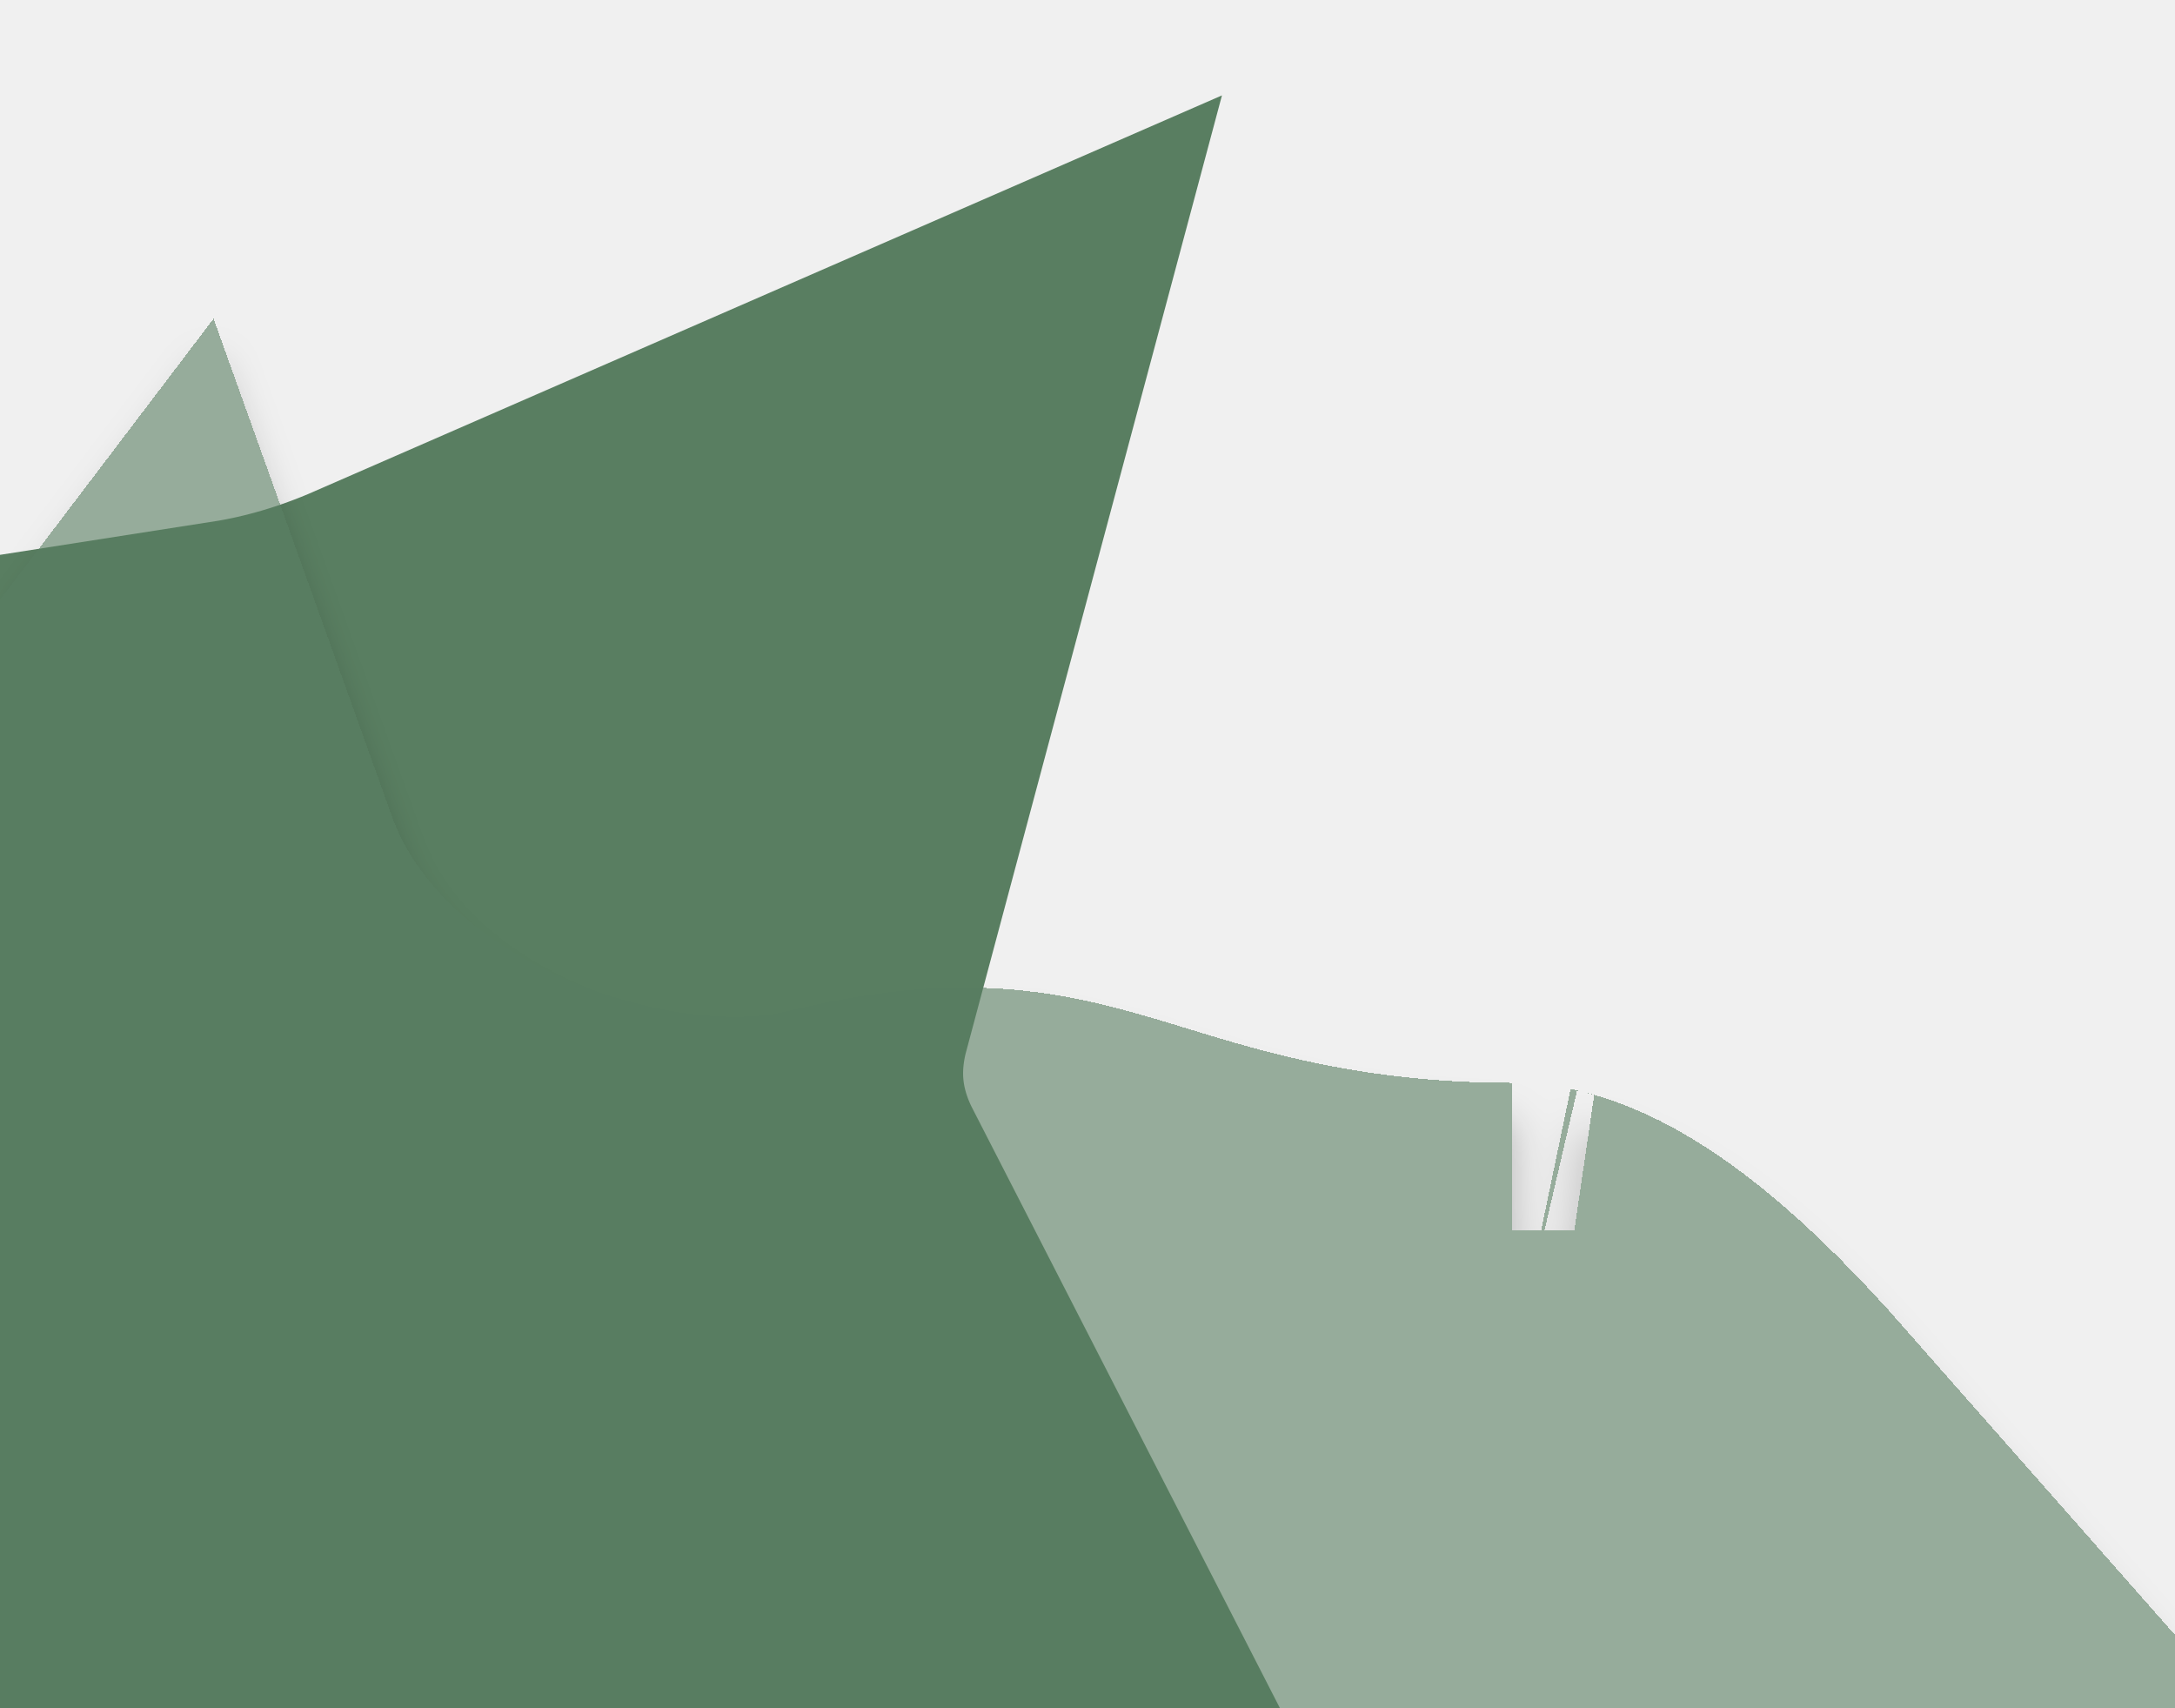
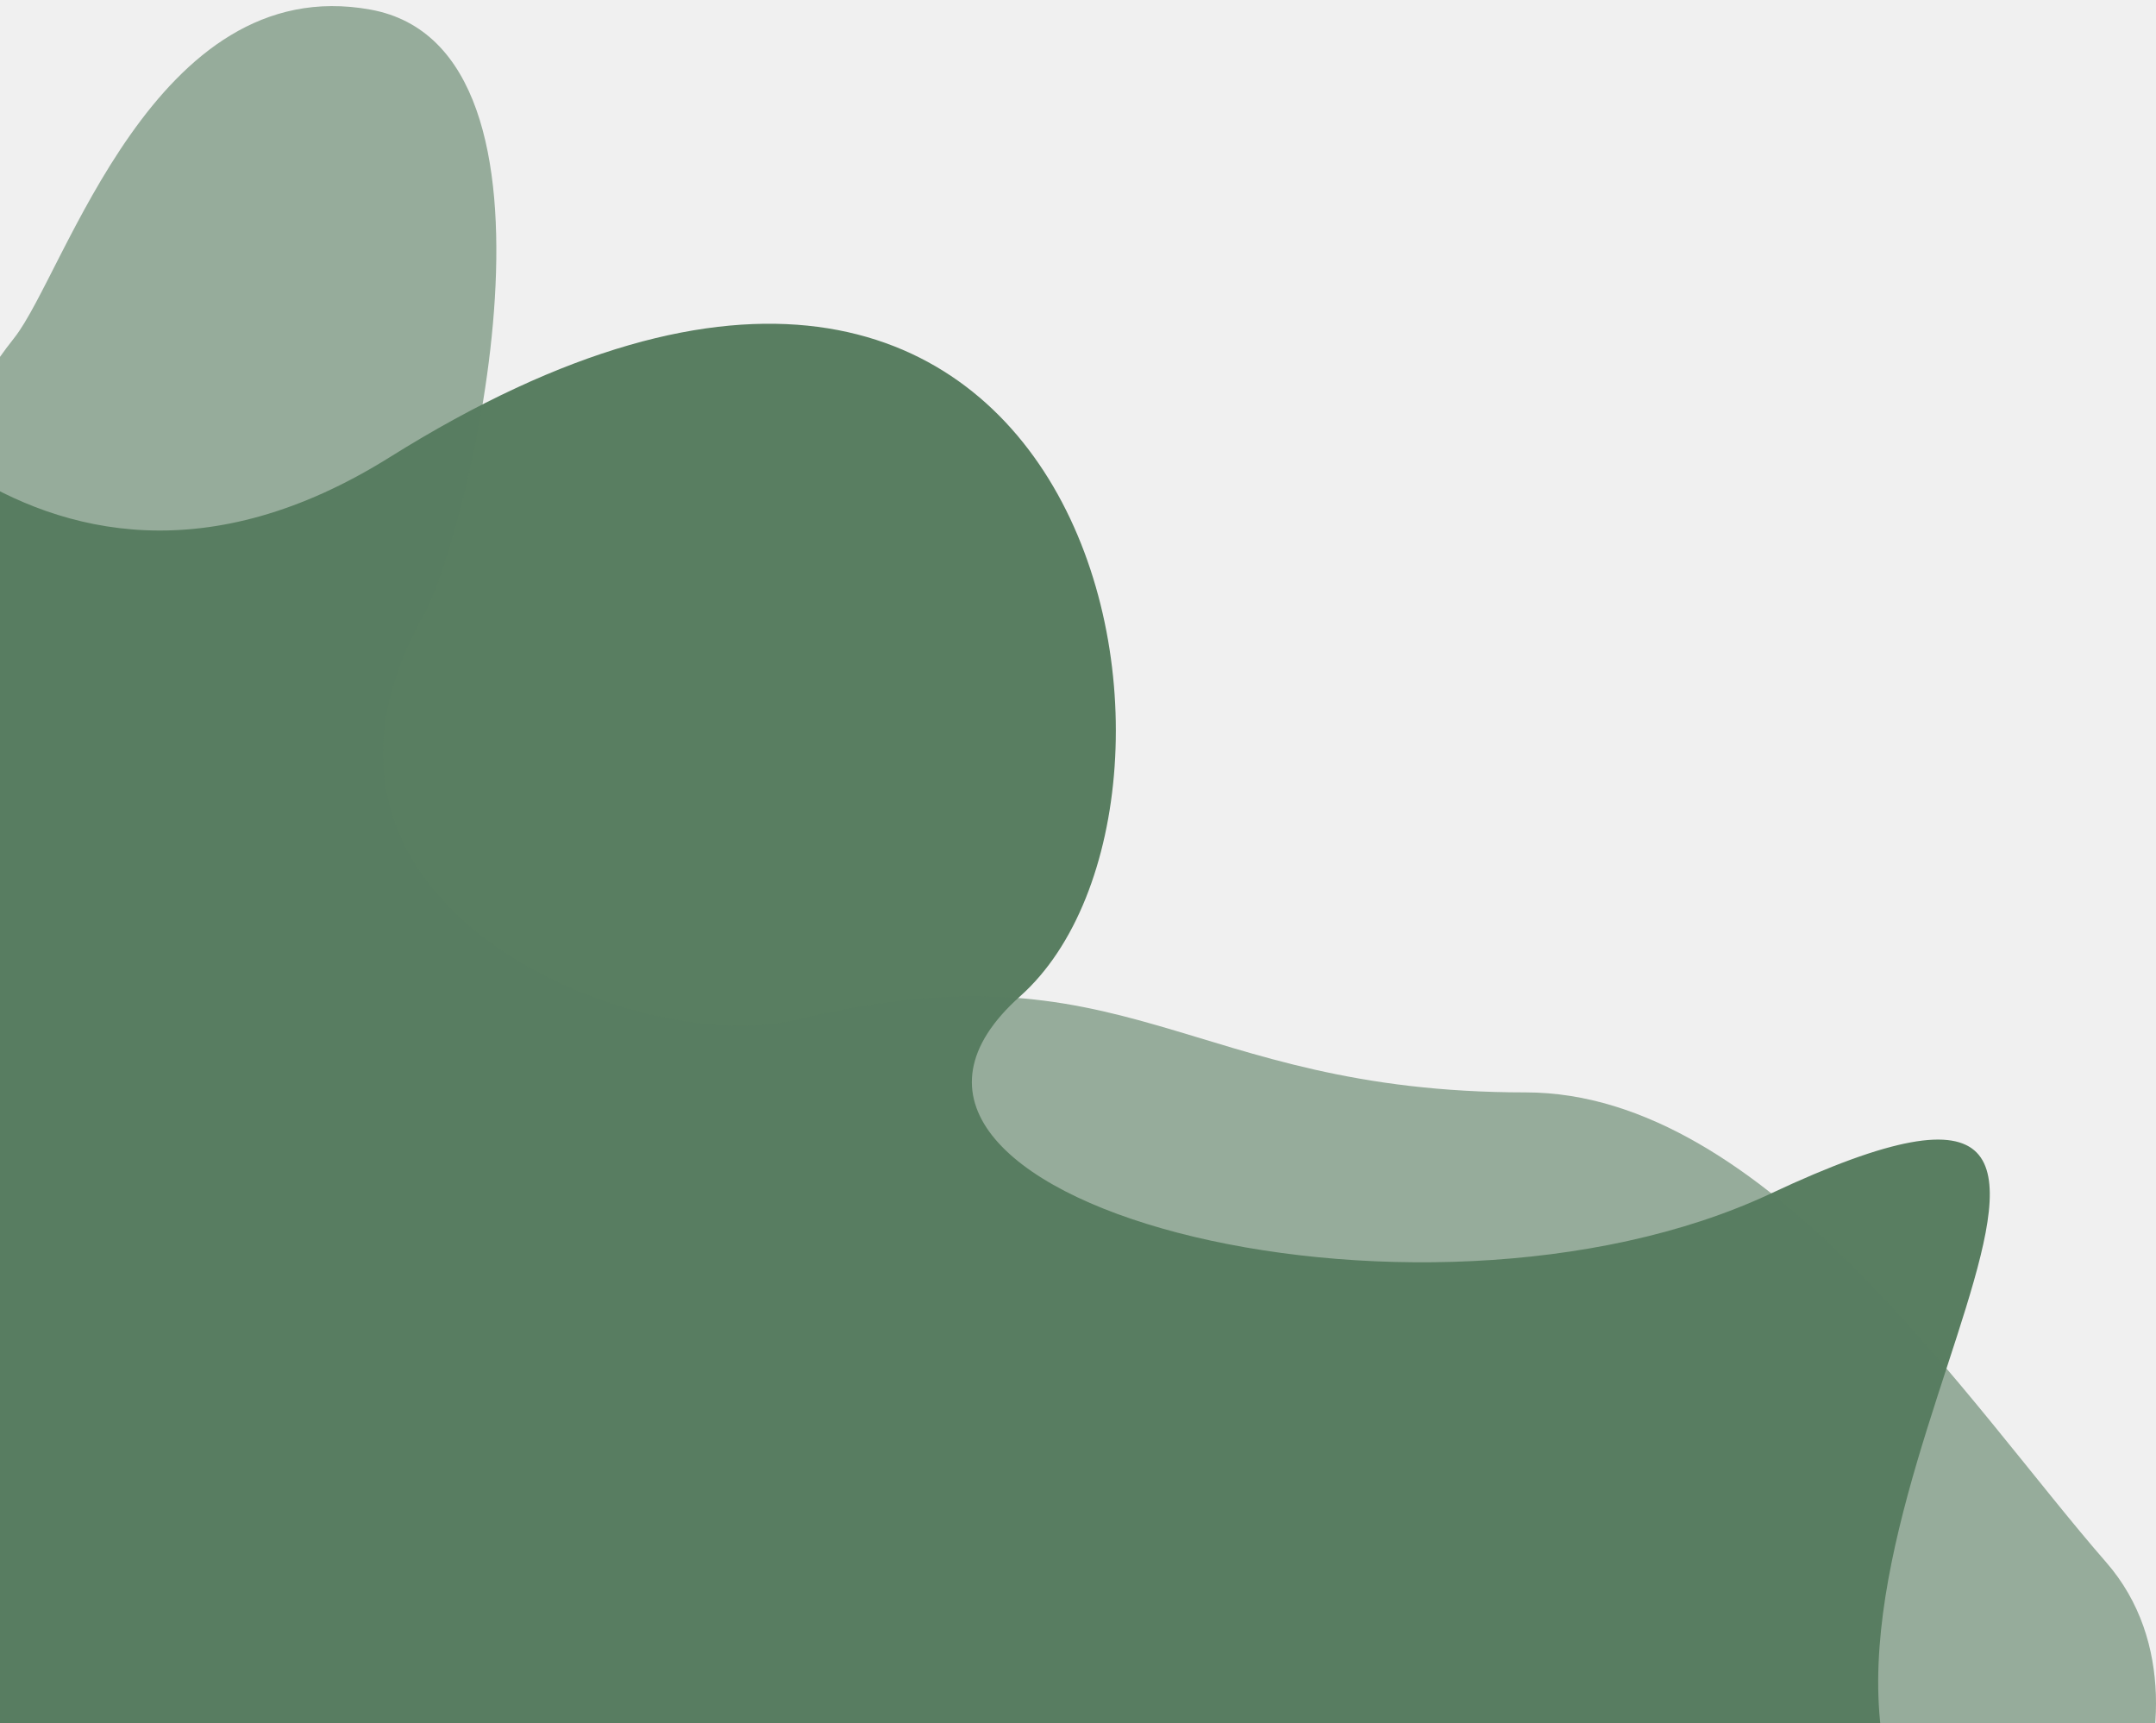
- <svg xmlns="http://www.w3.org/2000/svg" width="228" height="179" viewBox="0 0 228 179" fill="none">
-   <path d="M51.778 102.81C49.426 116.775 52.402 129.162 57.447 139H30V104.081C37.807 102.862 45.492 100.587 52.971 97.324C52.499 99.088 52.097 100.917 51.778 102.81Z" stroke="#597E61" stroke-width="100" />
-   <g filter="url(#filter0_d_214_3003)">
-     <path d="M177.108 159H10V98.933C10.981 97.892 11.922 96.784 12.815 95.608C17.146 107.691 25.358 116.354 33.174 122.08C41.768 128.375 51.473 132.361 60.356 134.508C68.773 136.542 79.388 137.628 89.58 135.153C100.886 132.407 105.587 133.539 112.001 135.388C113.144 135.718 114.389 136.099 115.739 136.512C124.783 139.28 138.569 143.5 158.5 143.5C158.488 143.5 158.495 143.501 158.521 143.507C158.88 143.582 162.937 144.434 171.482 152.975C173.352 154.844 175.22 156.859 177.108 159Z" stroke="#597E61" stroke-opacity="0.59" stroke-width="60" shape-rendering="crispEdges" />
-   </g>
-   <defs>
-     <filter id="filter0_d_214_3003" x="-24" y="0.633" width="252" height="196.367" filterUnits="userSpaceOnUse" color-interpolation-filters="sRGB">
-       <feFlood flood-opacity="0" result="BackgroundImageFix" />
-       <feColorMatrix in="SourceAlpha" type="matrix" values="0 0 0 0 0 0 0 0 0 0 0 0 0 0 0 0 0 0 127 0" result="hardAlpha" />
-       <feOffset dy="4" />
-       <feGaussianBlur stdDeviation="2" />
-       <feComposite in2="hardAlpha" operator="out" />
-       <feColorMatrix type="matrix" values="0 0 0 0 0 0 0 0 0 0 0 0 0 0 0 0 0 0 0.25 0" />
-       <feBlend mode="normal" in2="BackgroundImageFix" result="effect1_dropShadow_214_3003" />
-       <feBlend mode="normal" in="SourceGraphic" in2="effect1_dropShadow_214_3003" result="shape" />
-     </filter>
-   </defs>
+ <svg xmlns="http://www.w3.org/2000/svg" width="224" height="179" viewBox="0 0 224 179" fill="none">
+   <mask id="path-1-inside-1_206_189" fill="white">
+     <path d="M184 124C234.55 100.263 182.745 157.777 198.105 189H-20V32.5C-20 32.5 2.862 71.056 40.5 47.5C114 1.5 129 83 106 103.5C82.452 124.488 147.255 141.254 184 124Z" />
+   </mask>
+   <path d="M198.105 189V689H1001.29L646.759 -31.703L198.105 189ZM184 124L396.521 576.587H396.521L184 124ZM106 103.5L-226.685 -269.757L106 103.5ZM40.5 47.5L-224.759 -376.337H-224.759L40.5 47.5ZM-20 32.5L410.076 -222.519L-520 -1791.04V32.5H-20ZM-20 189H-520V689H-20V189ZM646.759 -31.703C717.063 111.216 691.502 237.29 686.572 261.623C681.966 284.355 668.542 327.117 682.134 282.946C683.864 277.326 697.878 234 703.753 179.436C706.704 152.031 732.162 -57.13 562.409 -230.281C378.802 -417.564 152.82 -381.333 107.59 -372.971C40.428 -360.554 -10.466 -337.065 -28.521 -328.587L396.521 576.587C391.103 579.131 349.648 599.224 289.389 610.365C251.061 617.451 29.446 654.526 -151.67 469.784C-237.73 382.001 -271.802 283.364 -284.691 215.305C-296.925 150.702 -293.315 98.522 -290.499 72.369C-287.434 43.915 -282.468 22.116 -279.852 11.446C-277.03 -0.064 -274.462 -8.483 -273.636 -11.166C-264.757 -40.023 -285.093 21.489 -293.513 63.044C-302.257 106.201 -328.534 251.172 -250.549 409.703L646.759 -31.703ZM-28.521 -328.587C85.128 -381.953 185.002 -372.315 248.644 -355.706C264.919 -351.459 394.493 -320.593 496.434 -190.686C562.149 -106.945 621.883 29.448 594.138 194.163C568.994 343.442 484.88 435.583 438.685 476.757L-226.685 -269.757C-278.767 -223.336 -366.007 -126.08 -391.971 28.066C-420.535 197.648 -359.314 338.659 -290.262 426.654C-181.645 565.068 -37.989 602.983 -3.864 611.888C95.479 637.813 246.126 647.208 396.521 576.587L-28.521 -328.587ZM438.685 476.757C578.015 352.571 608.913 196.363 614.608 114.211C621.125 20.194 604.357 -93.714 540.928 -202.056C470.405 -322.515 337.578 -437.203 149.966 -461.797C-18.759 -483.916 -151.458 -422.212 -224.759 -376.337L305.759 471.337C269.208 494.212 165.947 548.853 19.987 529.719C-144.859 508.109 -261.592 406.452 -322.053 303.181C-375.419 212.027 -388.156 119.462 -382.998 45.054C-378.663 -17.488 -354.515 -155.821 -226.685 -269.757L438.685 476.757ZM-224.759 -376.337C-159.315 -417.295 -69.477 -448.757 35.463 -444.494C136.427 -440.393 215.161 -404.748 266.392 -371.834C315.727 -340.139 348.266 -305.722 366.762 -283.738C376.833 -271.768 385.193 -260.538 392.032 -250.668C395.502 -245.66 398.715 -240.808 401.687 -236.153C403.177 -233.819 404.619 -231.516 406.013 -229.248C406.711 -228.113 407.398 -226.985 408.075 -225.864C408.413 -225.304 408.749 -224.745 409.082 -224.187C409.249 -223.909 409.415 -223.63 409.581 -223.352C409.663 -223.213 409.788 -223.005 409.829 -222.936C409.952 -222.728 410.076 -222.519 -20 32.5C-450.076 287.519 -449.952 287.728 -449.828 287.936C-449.787 288.006 -449.662 288.216 -449.579 288.356C-449.412 288.636 -449.243 288.918 -449.074 289.201C-448.735 289.768 -448.391 290.341 -448.041 290.92C-447.342 292.078 -446.622 293.261 -445.88 294.468C-444.397 296.88 -442.822 299.397 -441.155 302.008C-437.83 307.216 -434.089 312.873 -429.92 318.889C-421.684 330.775 -411.243 344.834 -398.441 360.051C-374.482 388.528 -333.876 431.112 -274.121 469.501C-212.469 509.109 -120.962 549.976 -5.126 554.682C114.686 559.549 221.496 524.073 305.759 471.337L-224.759 -376.337ZM-520 32.5V189H480V32.5H-520ZM-20 689H198.105V-311H-20V689Z" fill="#597E61" mask="url(#path-1-inside-1_206_189)" />
+   <mask id="path-3-inside-2_206_189" fill="white">
+     <path d="M218.826 162.326C225.938 170.479 224.621 181.989 221.383 189H220.871H-20V82.815C1.479 76.659 -16.42 57.679 1.479 35.109C6.778 28.427 15.998 -3.104 38.5 1C61.002 5.104 48.603 55.792 44 64C26.896 94.5 66.677 109.843 82.5 106C117.5 97.5 123 113.5 158.5 113.5C183.559 113.5 204.506 145.91 218.826 162.326Z" />
+   </mask>
+   <path d="M221.383 189V1189H860.947L1129.18 608.403L221.383 189ZM218.826 162.326L972.401 -495.035L972.401 -495.035L218.826 162.326ZM82.5 106L-153.497 -865.754L-153.497 -865.754L82.5 106ZM44 64L916.215 553.123L916.215 553.122L44 64ZM1.479 35.109L-782.05 -586.246L-782.051 -586.246L1.479 35.109ZM-20 82.815L-295.499 -878.486L-1020 -670.852V82.815H-20ZM-20 189H-1020V1189H-20V189ZM1129.18 608.403C1218.58 414.896 1343.45 -69.683 972.401 -495.035L-534.75 819.686C-713.578 614.685 -769.837 382.492 -775.487 208.557C-780.828 44.144 -744.235 -105.256 -686.418 -230.403L1129.18 608.403ZM972.401 -495.035C982.54 -483.413 1006.08 -454.582 981.243 -484.974C970.971 -497.544 940.917 -534.248 899.635 -575.511C860.165 -614.964 785.154 -684.513 676.194 -747.372C563.787 -812.22 385.936 -886.5 158.5 -886.5V1113.5C-56.406 1113.5 -222.242 1043.27 -323.226 985.013C-420.763 928.744 -484.944 868.324 -514.255 839.026C-545.378 807.917 -565.944 782.393 -567.477 780.517C-583.573 760.819 -552.049 799.856 -534.75 819.686L972.401 -495.035ZM158.5 -886.5C230.068 -886.5 297.06 -877.805 356.831 -864.308C383.309 -858.329 403.399 -852.501 411.083 -850.234C414.036 -849.362 417.125 -848.422 413.899 -849.399C412.365 -849.863 405.561 -851.929 397.368 -854.291C359.862 -865.106 271.049 -889.219 154.93 -895.124C38.02 -901.068 -66.223 -886.949 -153.497 -865.754L318.497 1077.75C248.723 1094.7 158.293 1107.63 53.367 1102.3C-50.768 1097 -129.425 1075.29 -156.743 1067.42C-162.389 1065.79 -166.644 1064.49 -165.598 1064.81C-165.119 1064.95 -165.592 1064.81 -164.707 1065.08C-164.233 1065.22 -163.482 1065.45 -162.611 1065.71C-160.884 1066.23 -158.173 1067.05 -154.921 1068.01C-141.895 1071.85 -116.223 1079.23 -83.691 1086.57C-11.81 1102.8 69.182 1113.5 158.5 1113.5V-886.5ZM-153.497 -865.754C50.431 -915.279 217.032 -887.281 302.327 -866.666C403.175 -842.293 523.371 -795.621 641.844 -708.836C759.74 -622.473 928.847 -455.05 1004.22 -183.225C1085.73 110.745 1016.01 375.159 916.215 553.123L-828.215 -425.123C-936.566 -231.909 -1007.72 45.86 -923.068 351.165C-844.554 634.325 -667.72 811.063 -540.04 904.593C-411.781 998.546 -279.742 1050.24 -167.52 1077.36C-70.85 1100.73 106.657 1129.2 318.497 1077.75L-153.497 -865.754ZM916.215 553.122C988.507 424.209 1015.53 305.588 1019.7 288.517C1031.98 238.236 1044.77 170.775 1049.58 91.534C1053.29 30.341 1059.43 -132.114 992.282 -321.988C912.879 -546.517 684.772 -897.63 217.916 -982.773L-140.916 984.773C-596.522 901.682 -817.739 558.444 -893.283 344.83C-956.571 165.87 -949.601 17.37 -946.75 -29.612C-942.803 -94.641 -932.566 -147.635 -923.203 -185.975C-921.95 -191.106 -898.206 -300.313 -828.215 -425.122L916.215 553.122ZM217.916 -982.773C-49.141 -1031.48 -299.613 -969.151 -493.039 -852.323C-661.968 -750.291 -759.949 -624.395 -803.971 -561.906C-850.458 -495.918 -879.722 -437.281 -883.835 -429.247C-891.177 -414.901 -882.675 -431.624 -877.069 -442.049C-875.803 -444.404 -841.083 -511.806 -782.05 -586.246L785.008 656.464C845.365 580.354 881.532 510.505 884.405 505.162C891.617 491.75 901.885 471.5 896.504 482.014C896.314 482.385 871.754 532.143 831.047 589.926C792.806 644.209 701.68 762.575 540.975 859.64C355.772 971.501 114.89 1031.43 -140.916 984.773L217.916 -982.773ZM-782.051 -586.246C-886.68 -454.308 -948.861 -310.942 -980.403 -175.351C-1006.12 -64.78 -1008.19 43.45 -1006.48 11.511C-1006.41 10.125 -1004.35 -39.096 -993.7 -100.351C-982.223 -166.356 -956.142 -276.991 -889.591 -399.977C-818.741 -530.907 -719.019 -644.489 -597.736 -731.764C-483.51 -813.961 -373.543 -856.12 -295.499 -878.486L255.499 1044.12C338.913 1020.21 453.019 976.113 570.447 891.611C694.933 802.031 796.92 685.781 869.392 551.853C937.565 425.869 964.625 311.908 976.731 242.284C988.012 177.411 990.346 124.278 990.644 118.724C992.806 78.449 990.959 177.317 967.587 277.79C938.395 403.282 880.688 535.811 785.009 656.463L-782.051 -586.246ZM-1020 82.815V189H980V82.815H-1020ZM-20 1189H220.871V-811H-20V1189ZM220.871 1189H221.383V-811H220.871V1189Z" fill="#597E61" fill-opacity="0.59" mask="url(#path-3-inside-2_206_189)" />
</svg>
